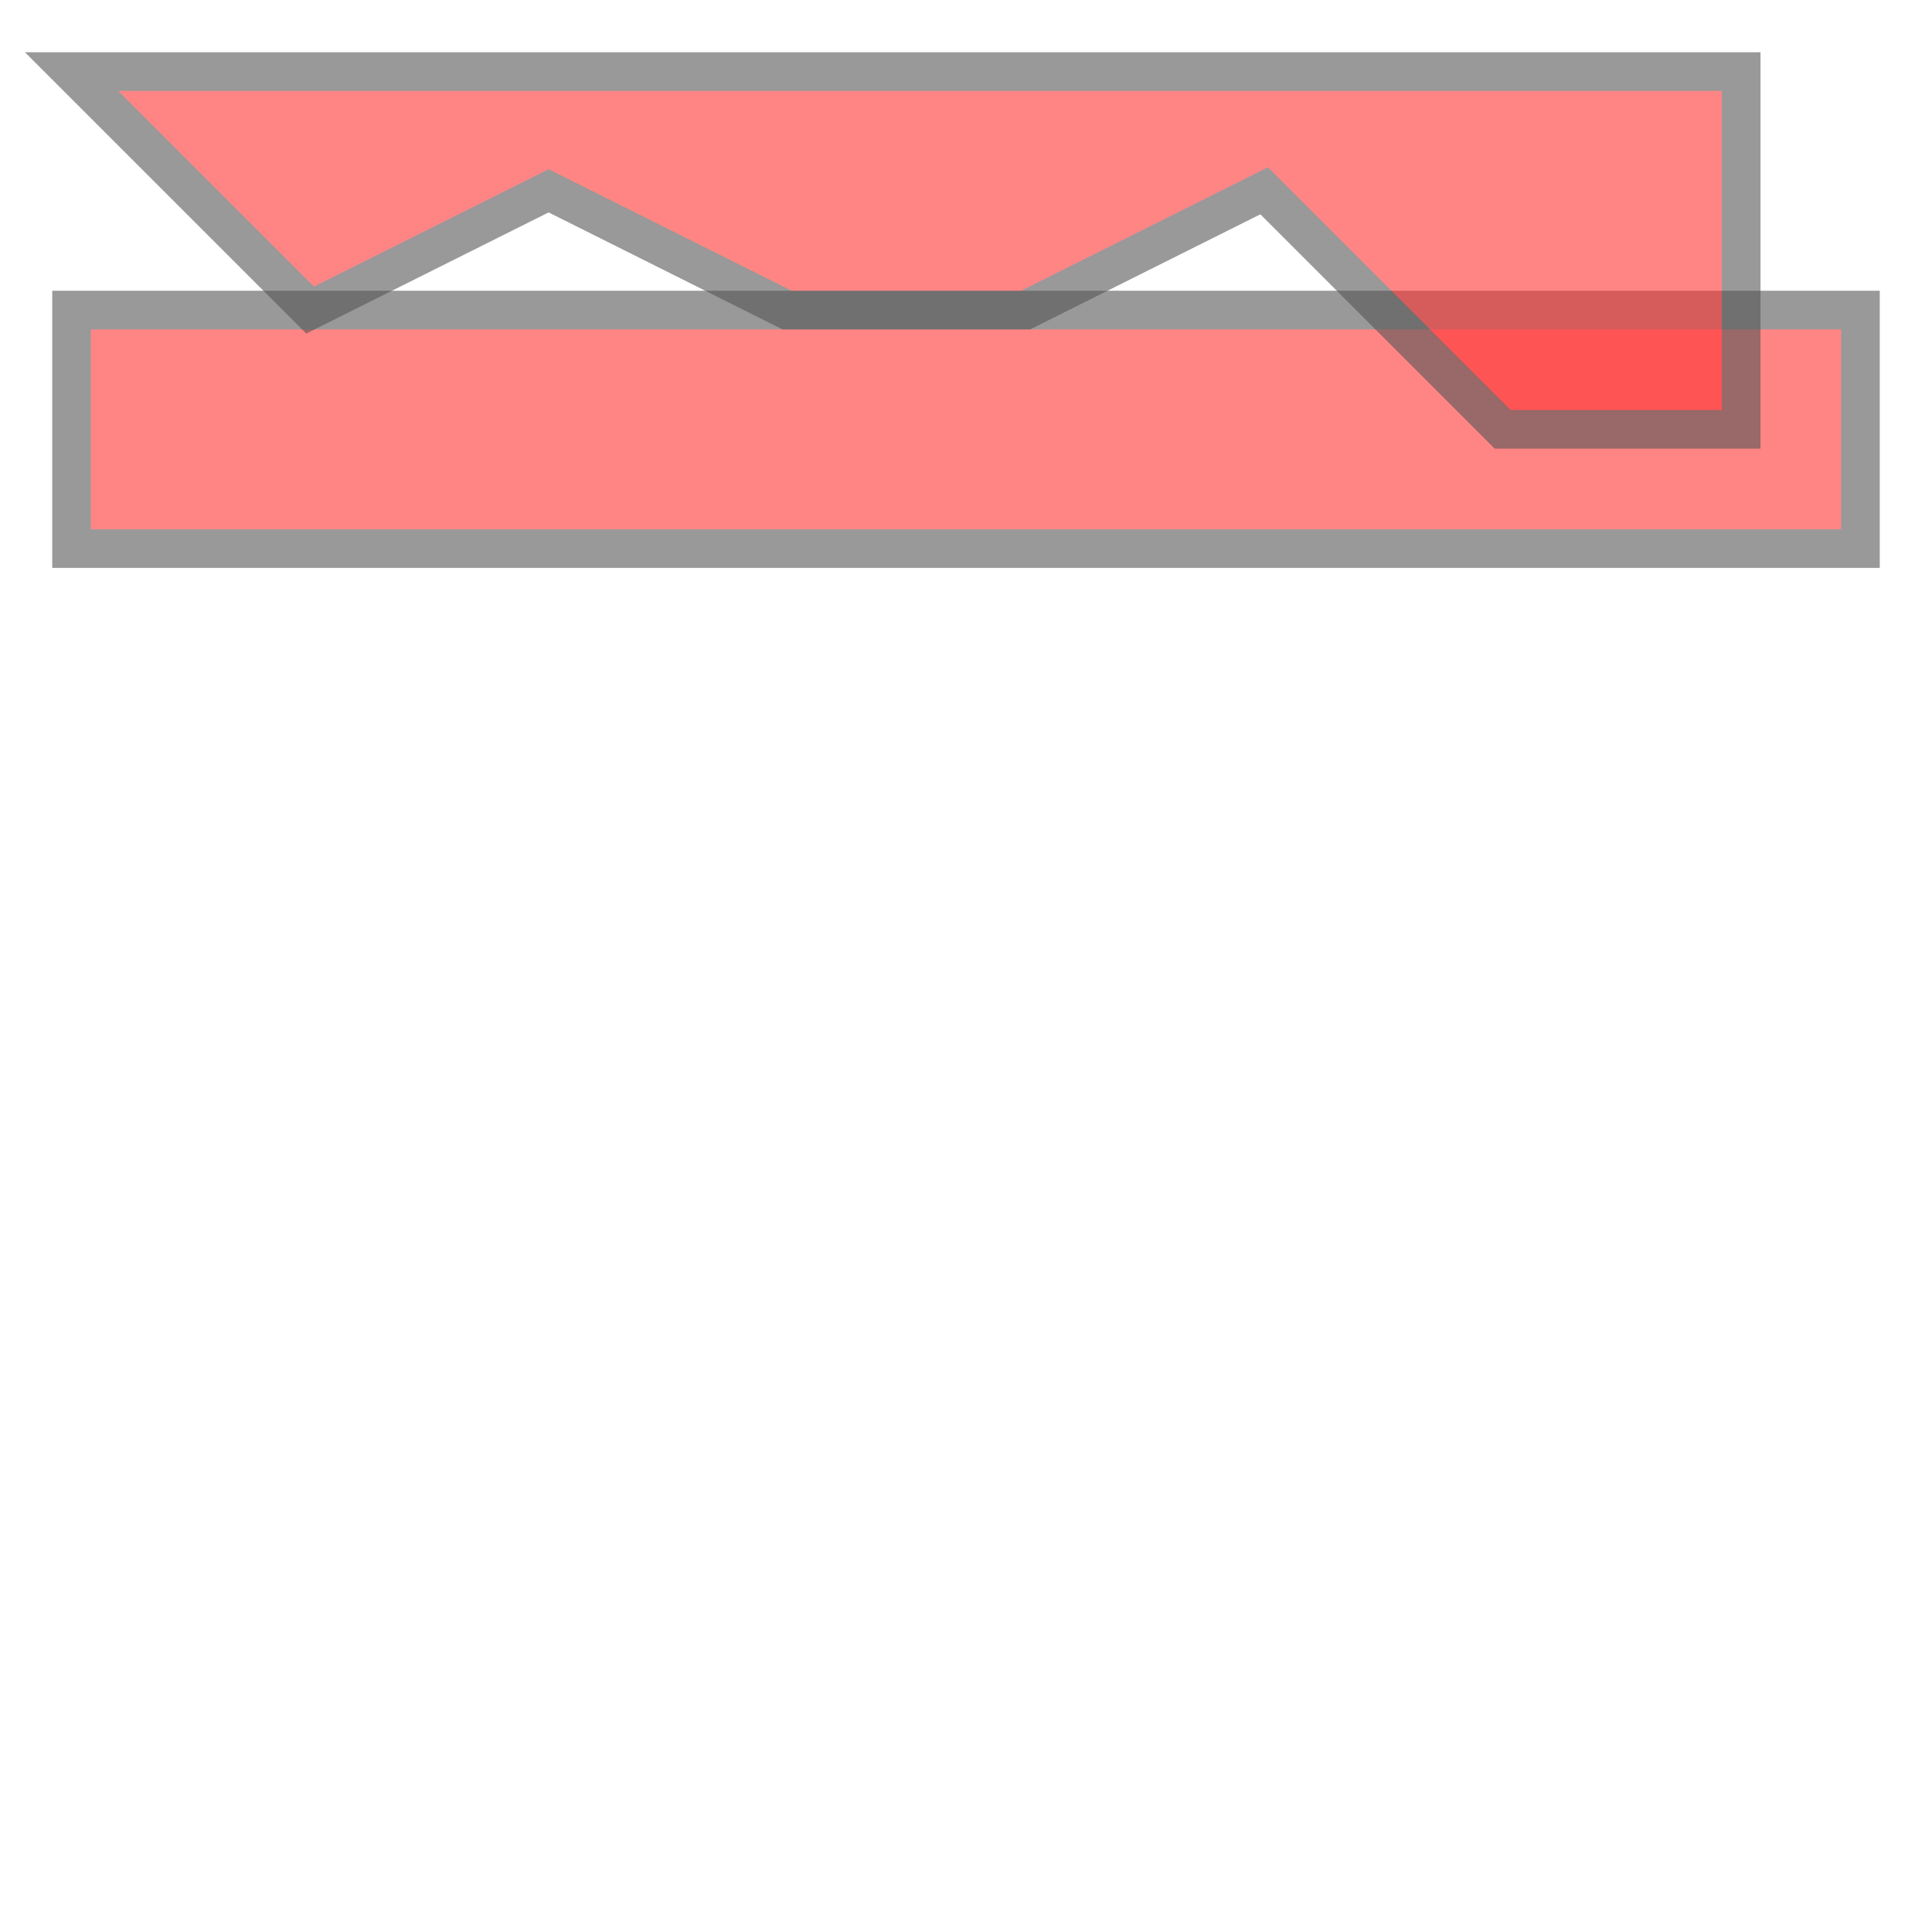
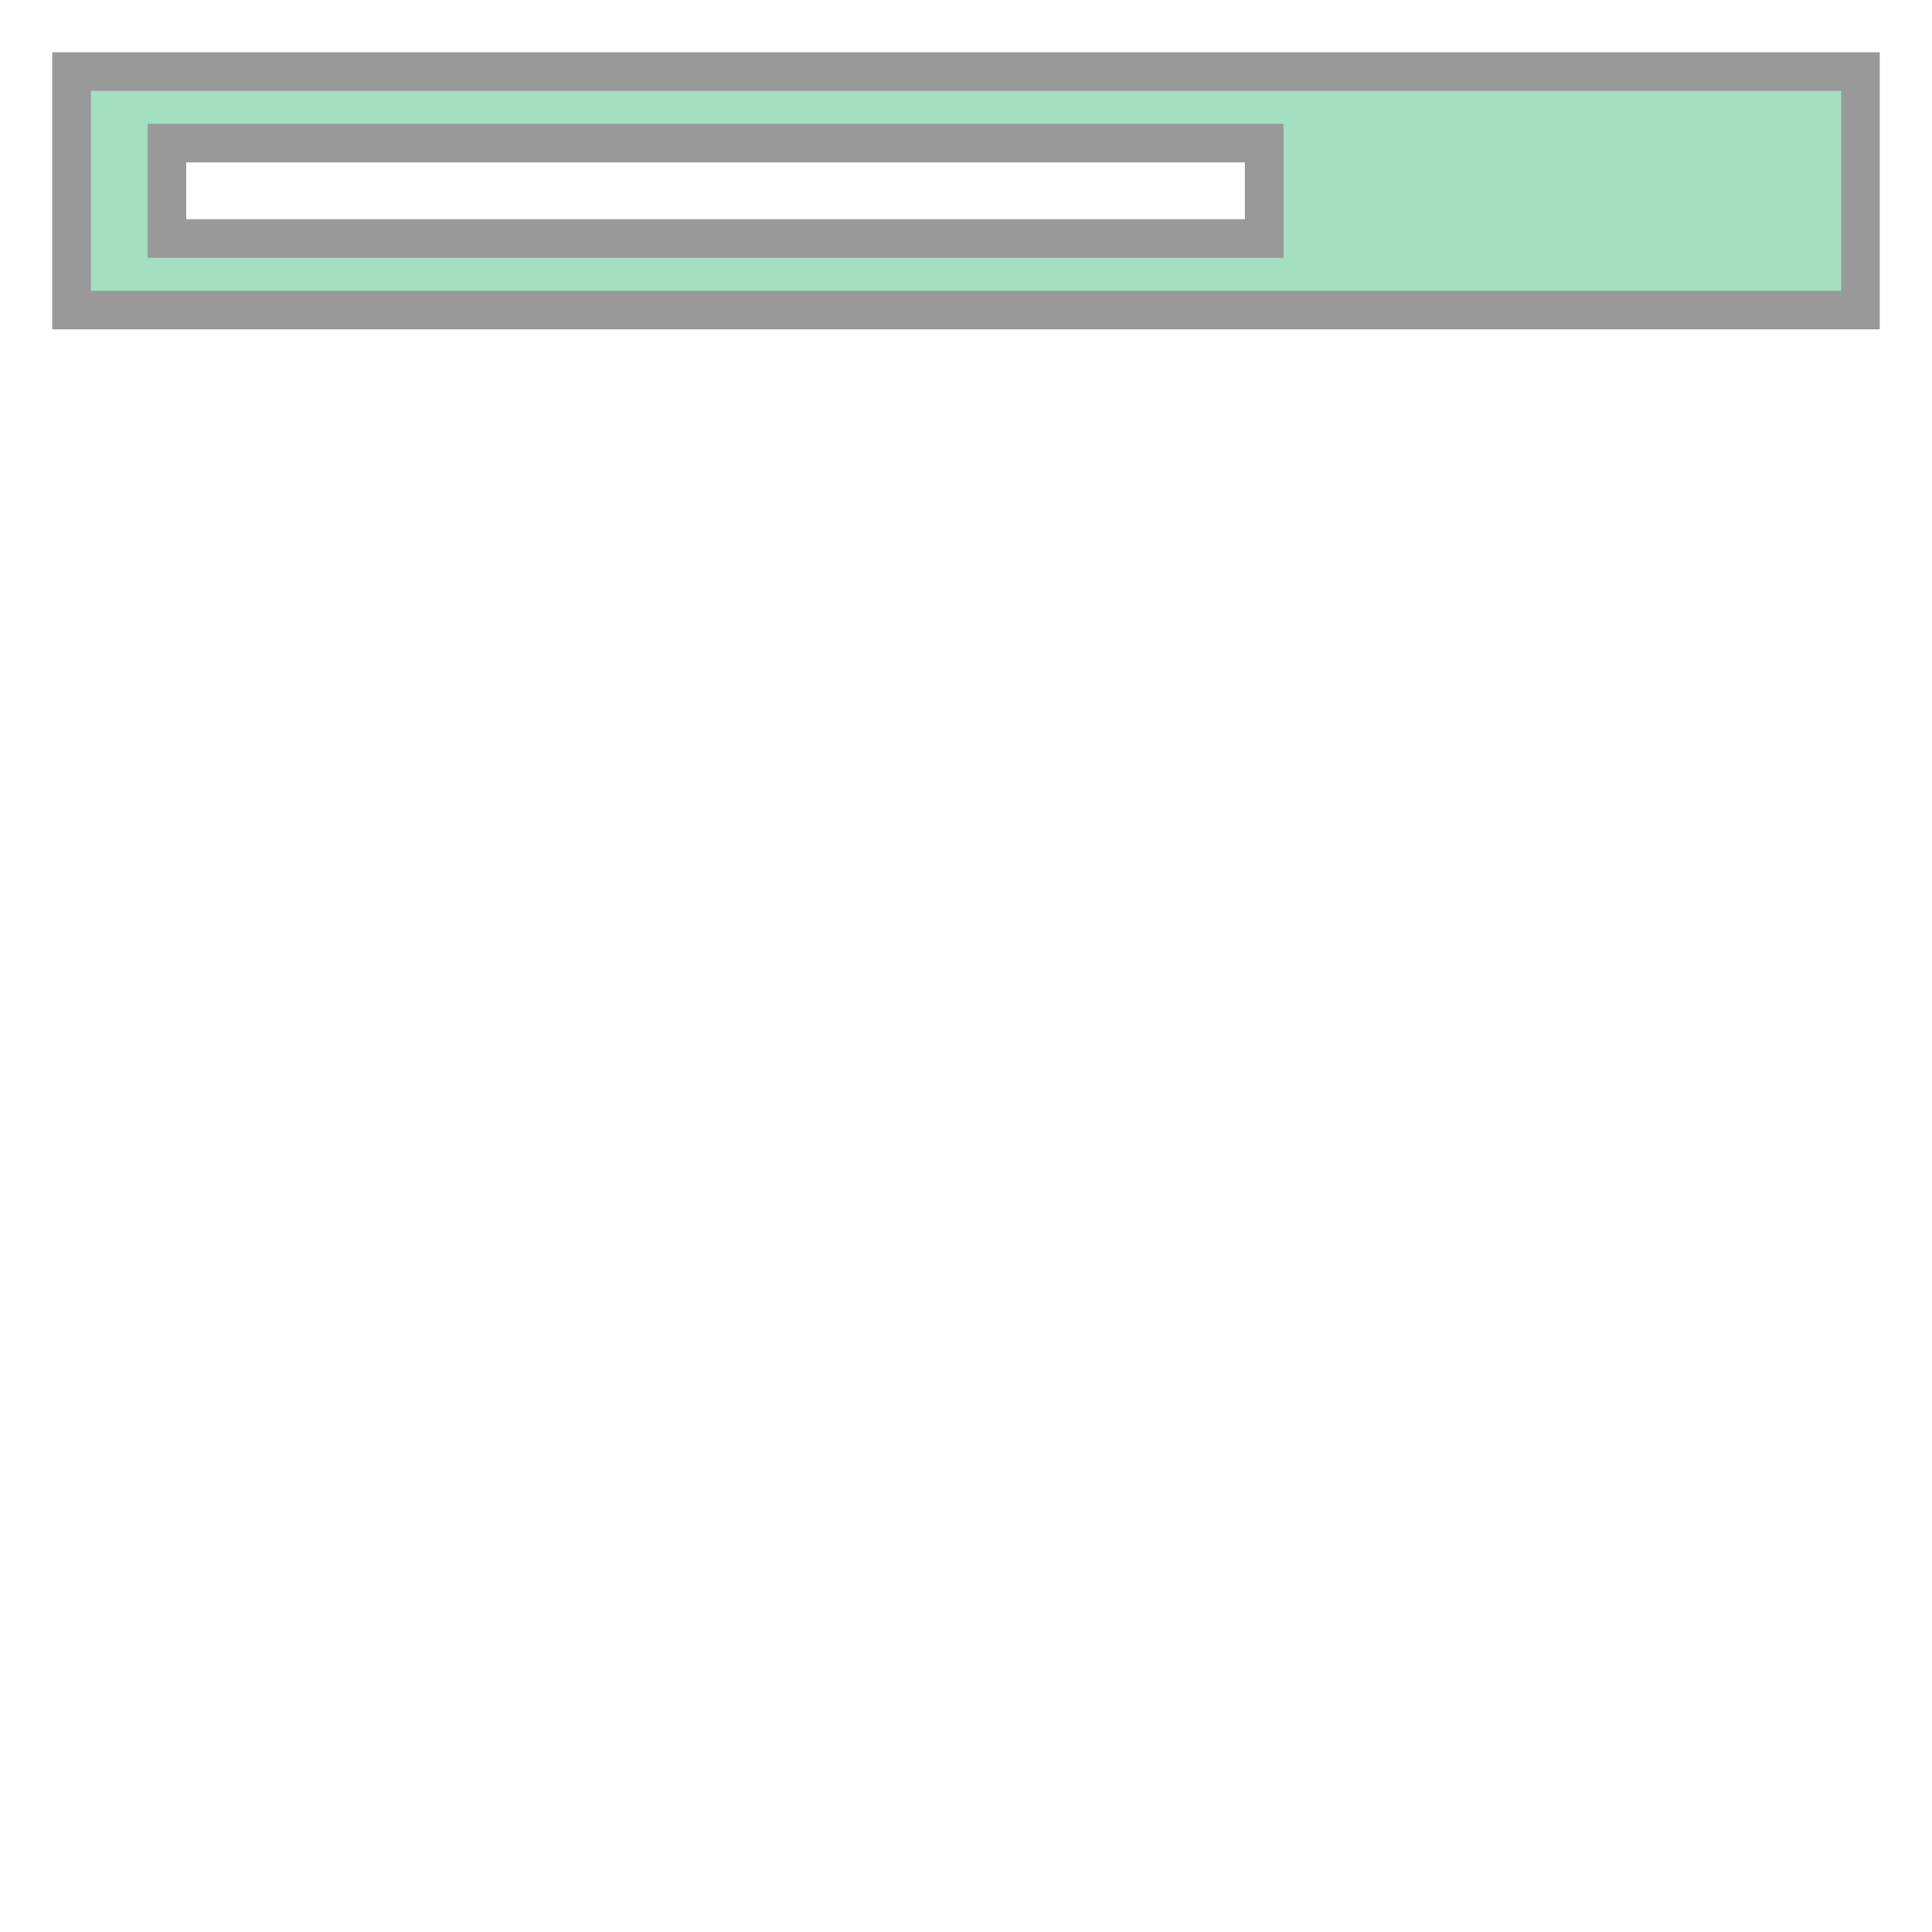
- <svg xmlns="http://www.w3.org/2000/svg" width="100.0" height="100.0" viewBox="-0.3 -1.3 8.1 2.6" preserveAspectRatio="xMinYMin meet">
-   <g transform="matrix(1,0,0,-1,0,0.0)">
-     <g>
-       <path fill-rule="evenodd" fill="#ff3333" stroke="#555555" stroke-width="0.162" opacity="0.6" d="M 0.0,0.0 L 0.0,-1.0 L 7.5,-1.0 L 7.5,0.0 L 0.0,0.0 z" />
-       <path fill-rule="evenodd" fill="#ff3333" stroke="#555555" stroke-width="0.162" opacity="0.6" d="M 0.0,1.0 L 1.0,0.0 L 2.0,0.5 L 3.0,0.0 L 4.0,0.0 L 5.0,0.5 L 6.0,-0.5 L 7.0,-0.5 L 7.0,1.0 L 0.0,1.0 z" />
-     </g>
+ <svg xmlns="http://www.w3.org/2000/svg" width="100.0" height="100.0" viewBox="-0.3 -1.3 8.1 1.6" preserveAspectRatio="xMinYMin meet">
+   <g transform="matrix(1,0,0,-1,0,-1.0)">
+     <path fill-rule="evenodd" fill="#66cc99" stroke="#555555" stroke-width="0.162" opacity="0.6" d="M 0.0,0.0 L 0.0,-1.0 L 7.5,-1.0 L 7.5,0.0 L 0.0,0.0 z M 0.4,-0.3 L 5.0,-0.3 L 5.0,-0.7 L 0.4,-0.7 L 0.4,-0.7 L 0.4,-0.3 z" />
  </g>
</svg>
